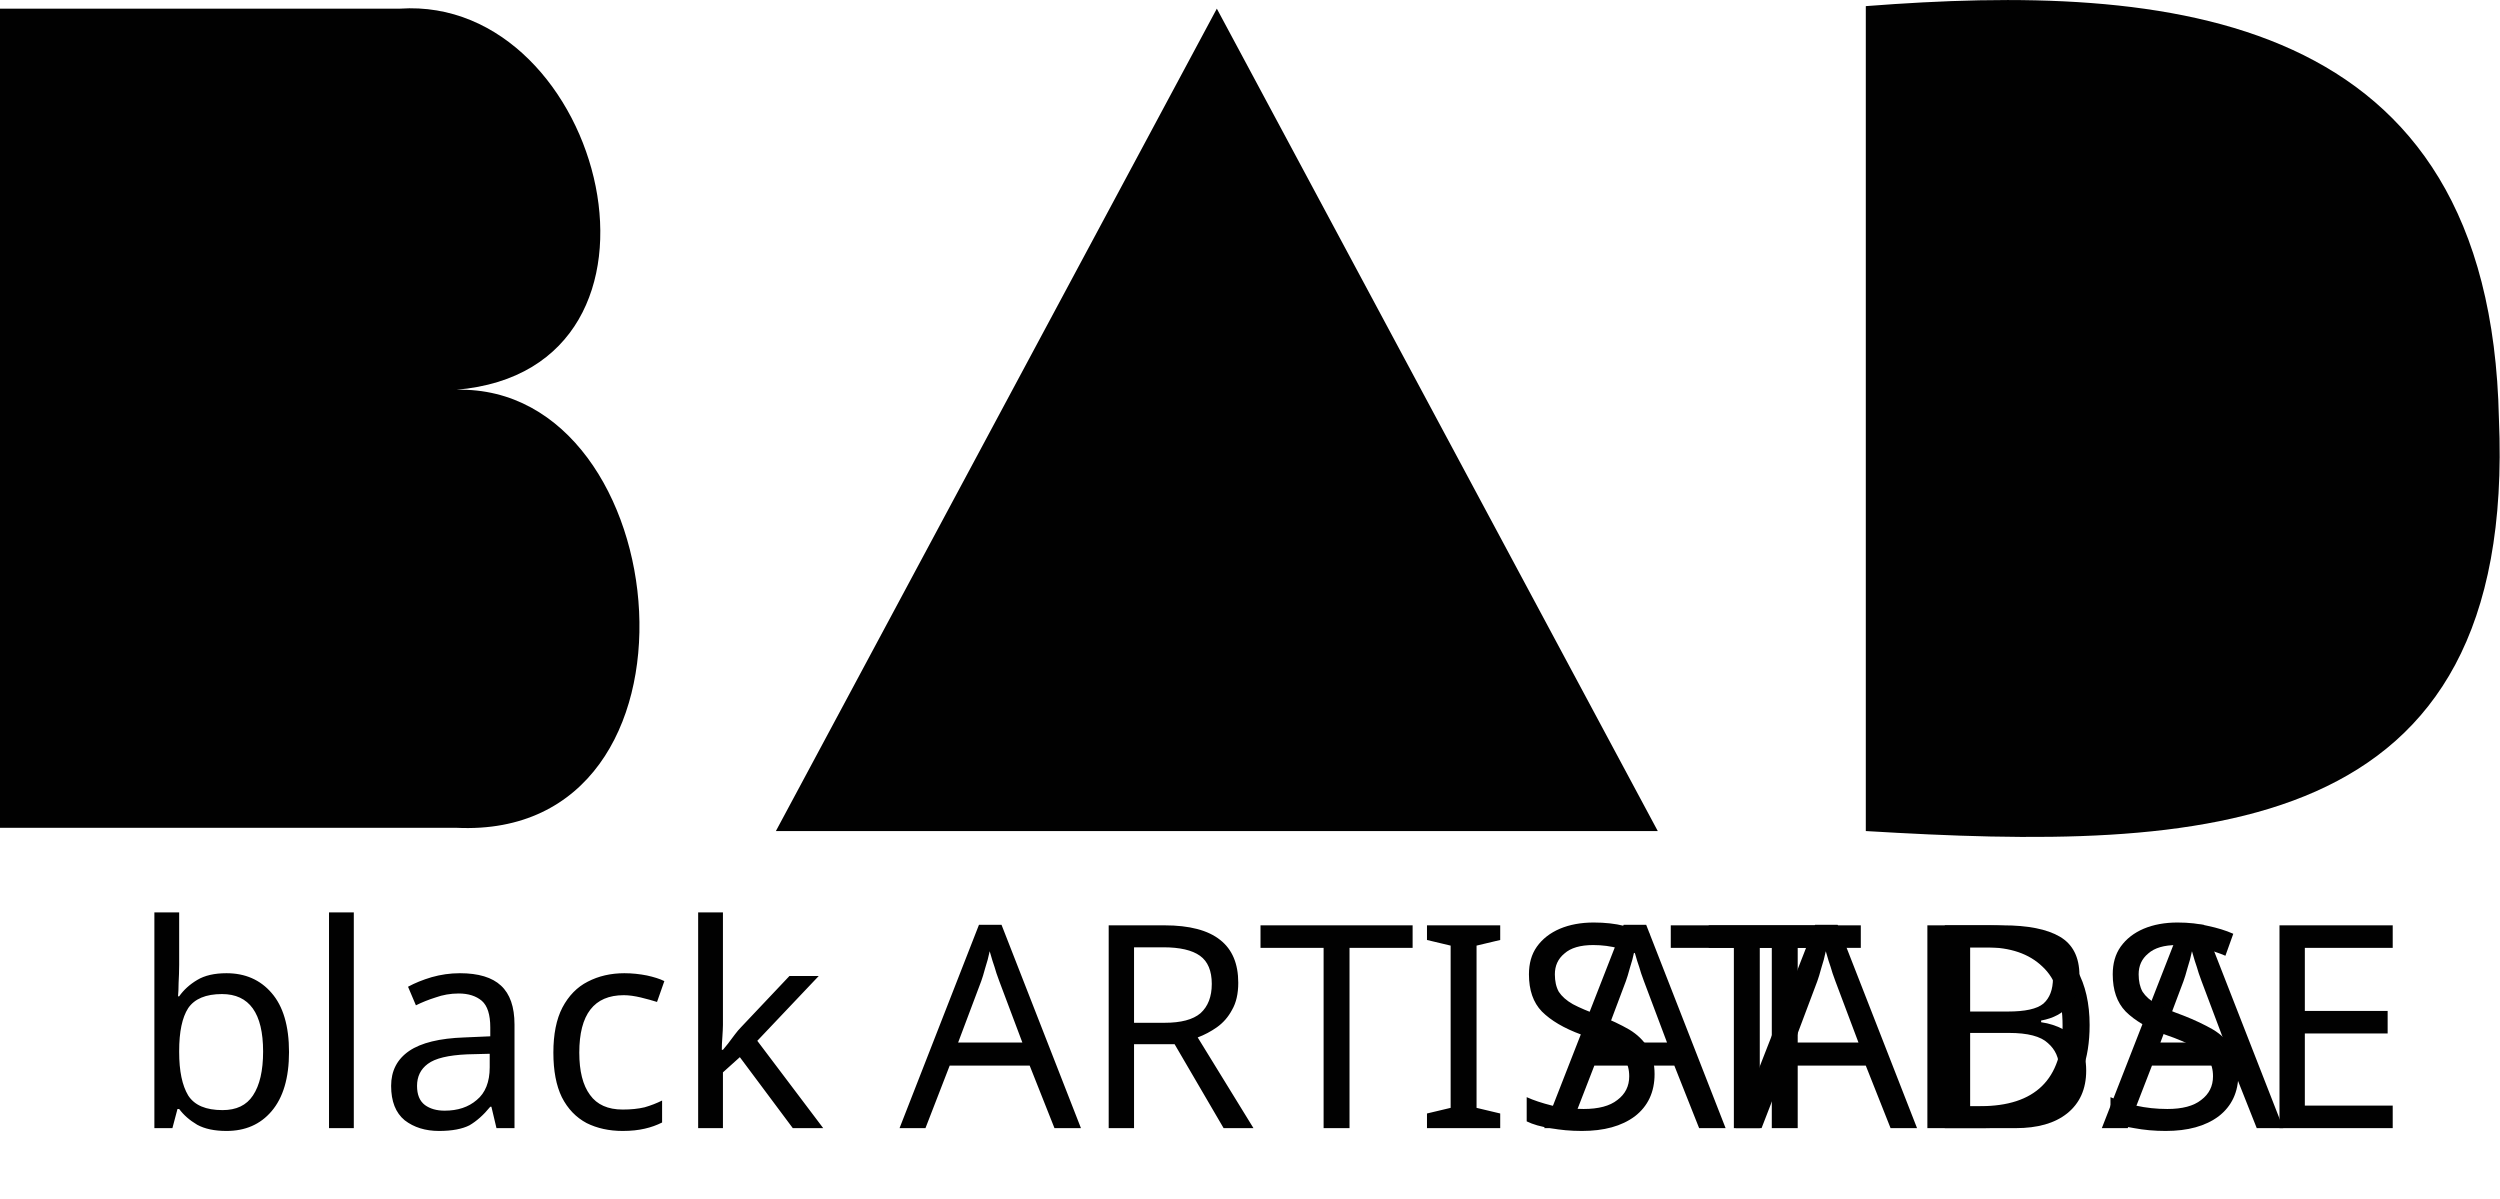
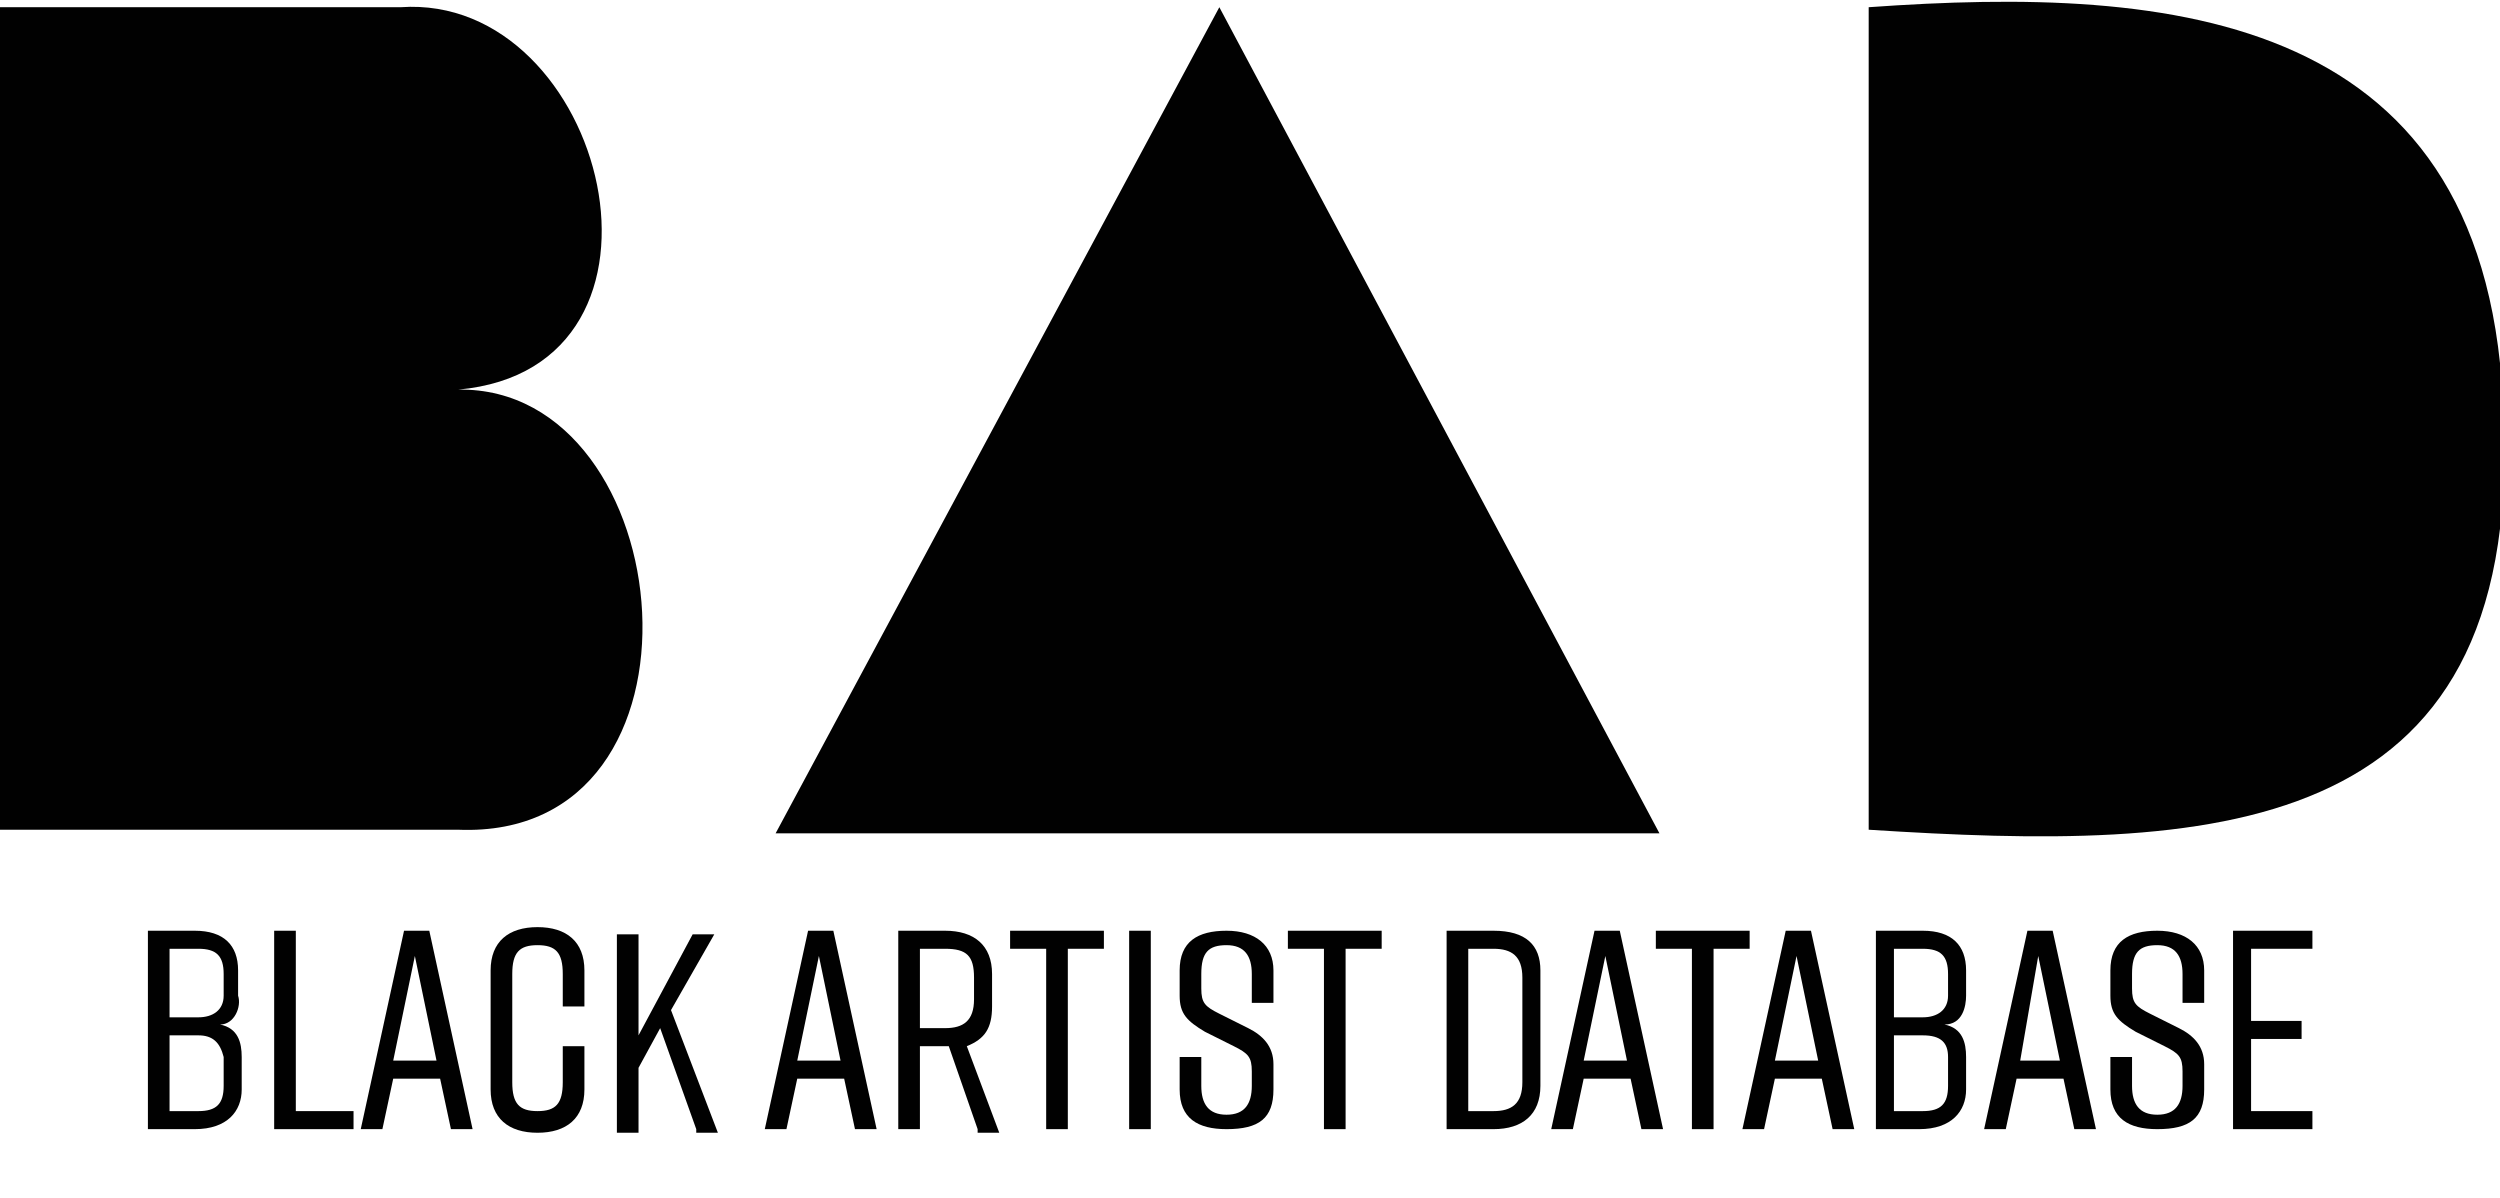
- <svg xmlns="http://www.w3.org/2000/svg" viewBox="0 0 69.34 33.24">
-   <defs>
-     <style>.cls-1,.cls-2{fill:#010101;}.cls-2{font-size:7.88px;font-family:Rift-Light, Rift;font-weight:300;}</style>
-   </defs>
-   <g id="Layer_2" data-name="Layer 2">
-     <g id="Layer_1-2" data-name="Layer 1">
-       <path class="cls-1" d="M51.75.17c8.39-.65,17.32.07,17.56,11.44.51,11.76-8.2,12-17.56,11.44Z" />
-       <path class="cls-1" d="M0,.24H11.09c5.67-.38,8.29,10,1.57,10.57,6.16-.15,7.35,12.5,0,12.15H0" />
-       <polygon class="cls-1" points="45.98 23.05 21.52 23.05 33.75 0.24 45.98 23.05" />
-       <text class="cls-2" transform="translate(3.61 31.29)">black ARTIST D</text>
-       <text class="cls-2" transform="translate(42.83 31.29)">AT</text>
-       <text class="cls-2" transform="translate(48.14 31.29)">ABA</text>
-       <text class="cls-2" transform="translate(58.13 31.29)">SE </text>
+ <svg xmlns="http://www.w3.org/2000/svg" version="1.1" id="Layer_1" x="0px" y="0px" viewBox="0 0 69.3 33.2" style="enable-background:new 0 0 69.3 33.2;" xml:space="preserve">
+   <style type="text/css">
+ 	.st0{fill:#010101;}
+ 	.st1{enable-background:new    ;}
+ </style>
+   <g id="Layer_2_1_">
+     <g id="Layer_1-2">
+       <path class="st0" d="M51.8,0.2c8.4-0.6,17.3,0.1,17.6,11.4c0.5,11.8-8.2,12-17.6,11.4V0.2z" />
+       <path class="st0" d="M0,0.2h11.1c5.7-0.4,8.3,10,1.6,10.6c6.2-0.1,7.4,12.5,0,12.2H0" />
+       <polygon class="st0" points="46,23.1 21.5,23.1 33.8,0.2   " />
+       <g class="st1">
+         <path class="st0" d="M6.1,28.4c0.5,0.1,0.6,0.5,0.6,0.9v0.9c0,0.6-0.4,1.1-1.3,1.1H4.1v-5.5h1.3c0.8,0,1.2,0.4,1.2,1.1v0.7     C6.7,27.9,6.5,28.4,6.1,28.4z M4.7,28.2h0.8c0.4,0,0.7-0.2,0.7-0.6V27c0-0.5-0.2-0.7-0.7-0.7H4.7V28.2z M5.5,28.7H4.7v2.1h0.8     c0.5,0,0.7-0.2,0.7-0.7v-0.8C6.1,28.9,5.9,28.7,5.5,28.7z" />
+         <path class="st0" d="M9.7,31.3H7.6v-5.5h0.6v5h1.6V31.3z" />
+         <path class="st0" d="M12.2,29.9h-1.3l-0.3,1.4H10l1.2-5.5h0.7l1.2,5.5h-0.6L12.2,29.9z M12.1,29.4l-0.6-2.9l-0.6,2.9H12.1z" />
+         <path class="st0" d="M16.2,30.2c0,0.8-0.5,1.2-1.3,1.2h0c-0.8,0-1.3-0.4-1.3-1.2v-3.3c0-0.8,0.5-1.2,1.3-1.2h0     c0.8,0,1.3,0.4,1.3,1.2v1h-0.6V27c0-0.6-0.2-0.8-0.7-0.8s-0.7,0.2-0.7,0.8v3c0,0.6,0.2,0.8,0.7,0.8s0.7-0.2,0.7-0.8v-1h0.6V30.2z     " />
+         <path class="st0" d="M19.3,31.3l-1-2.8l-0.6,1.1v1.8h-0.6v-5.5h0.6v2.8l1.5-2.8h0.6l-1.2,2.1l1.3,3.4H19.3z" />
+         <path class="st0" d="M23.4,29.9h-1.3l-0.3,1.4h-0.6l1.2-5.5h0.7l1.2,5.5h-0.6L23.4,29.9z M23.3,29.4l-0.6-2.9l-0.6,2.9H23.3z" />
+         <path class="st0" d="M27.1,31.3L26.3,29h0h-0.8v2.3h-0.6v-5.5h1.3c0.8,0,1.3,0.4,1.3,1.2v0.9c0,0.6-0.2,0.9-0.7,1.1l0.9,2.4H27.1     z M25.5,28.5h0.7c0.5,0,0.8-0.2,0.8-0.8v-0.6c0-0.6-0.2-0.8-0.8-0.8h-0.7V28.5z" />
+         <path class="st0" d="M30.6,26.3h-1v5h-0.6v-5h-1v-0.5h2.6V26.3z" />
+         <path class="st0" d="M31.3,31.3v-5.5h0.6v5.5H31.3z" />
+         <path class="st0" d="M34.7,27.7V27c0-0.5-0.2-0.8-0.7-0.8s-0.7,0.2-0.7,0.8v0.4c0,0.4,0.1,0.5,0.5,0.7l0.8,0.4     c0.4,0.2,0.7,0.5,0.7,1v0.7c0,0.8-0.4,1.1-1.3,1.1h0c-0.8,0-1.3-0.3-1.3-1.1v-0.9h0.6v0.8c0,0.5,0.2,0.8,0.7,0.8s0.7-0.3,0.7-0.8     v-0.4c0-0.4-0.1-0.5-0.5-0.7l-0.8-0.4c-0.5-0.3-0.7-0.5-0.7-1v-0.7c0-0.8,0.5-1.1,1.3-1.1h0c0.8,0,1.3,0.4,1.3,1.1v0.9H34.7z" />
+         <path class="st0" d="M38.3,26.3h-1v5h-0.6v-5h-1v-0.5h2.6V26.3z" />
+         <path class="st0" d="M42.7,26.9v3.2c0,0.8-0.5,1.2-1.3,1.2h-1.3v-5.5h1.3C42.3,25.8,42.7,26.2,42.7,26.9z M41.4,26.3h-0.7v4.5     h0.7c0.5,0,0.8-0.2,0.8-0.8v-2.9C42.2,26.5,41.9,26.3,41.4,26.3z" />
+       </g>
+       <g class="st1">
+         <path class="st0" d="M45.2,29.9h-1.3l-0.3,1.4H43l1.2-5.5h0.7l1.2,5.5h-0.6L45.2,29.9z M45.1,29.4l-0.6-2.9l-0.6,2.9H45.1z" />
+         <path class="st0" d="M48.5,26.3h-1v5h-0.6v-5h-1v-0.5h2.6V26.3z" />
+       </g>
+       <g class="st1">
+         <path class="st0" d="M50.5,29.9h-1.3l-0.3,1.4h-0.6l1.2-5.5h0.7l1.2,5.5h-0.6L50.5,29.9z M50.4,29.4l-0.6-2.9l-0.6,2.9H50.4z" />
+         <path class="st0" d="M53.9,28.4c0.5,0.1,0.6,0.5,0.6,0.9v0.9c0,0.6-0.4,1.1-1.3,1.1H52v-5.5h1.3c0.8,0,1.2,0.4,1.2,1.1v0.7     C54.5,27.9,54.4,28.4,53.9,28.4z M52.5,28.2h0.8c0.4,0,0.7-0.2,0.7-0.6V27c0-0.5-0.2-0.7-0.7-0.7h-0.8V28.2z M53.3,28.7h-0.8v2.1     h0.8c0.5,0,0.7-0.2,0.7-0.7v-0.8C54,28.9,53.8,28.7,53.3,28.7z" />
+         <path class="st0" d="M57.2,29.9h-1.3l-0.3,1.4H55l1.2-5.5h0.7l1.2,5.5h-0.6L57.2,29.9z M57.1,29.4l-0.6-2.9L56,29.4H57.1z" />
+       </g>
+       <g class="st1">
+         <path class="st0" d="M60.5,27.7V27c0-0.5-0.2-0.8-0.7-0.8s-0.7,0.2-0.7,0.8v0.4c0,0.4,0.1,0.5,0.5,0.7l0.8,0.4     c0.4,0.2,0.7,0.5,0.7,1v0.7c0,0.8-0.4,1.1-1.3,1.1h0c-0.8,0-1.3-0.3-1.3-1.1v-0.9h0.6v0.8c0,0.5,0.2,0.8,0.7,0.8s0.7-0.3,0.7-0.8     v-0.4c0-0.4-0.1-0.5-0.5-0.7l-0.8-0.4c-0.5-0.3-0.7-0.5-0.7-1v-0.7c0-0.8,0.5-1.1,1.3-1.1h0c0.8,0,1.3,0.4,1.3,1.1v0.9H60.5z" />
+         <path class="st0" d="M61.9,31.3v-5.5h2.2v0.5h-1.7v2h1.4v0.5h-1.4v2h1.7v0.5H61.9z" />
+       </g>
    </g>
  </g>
</svg>
